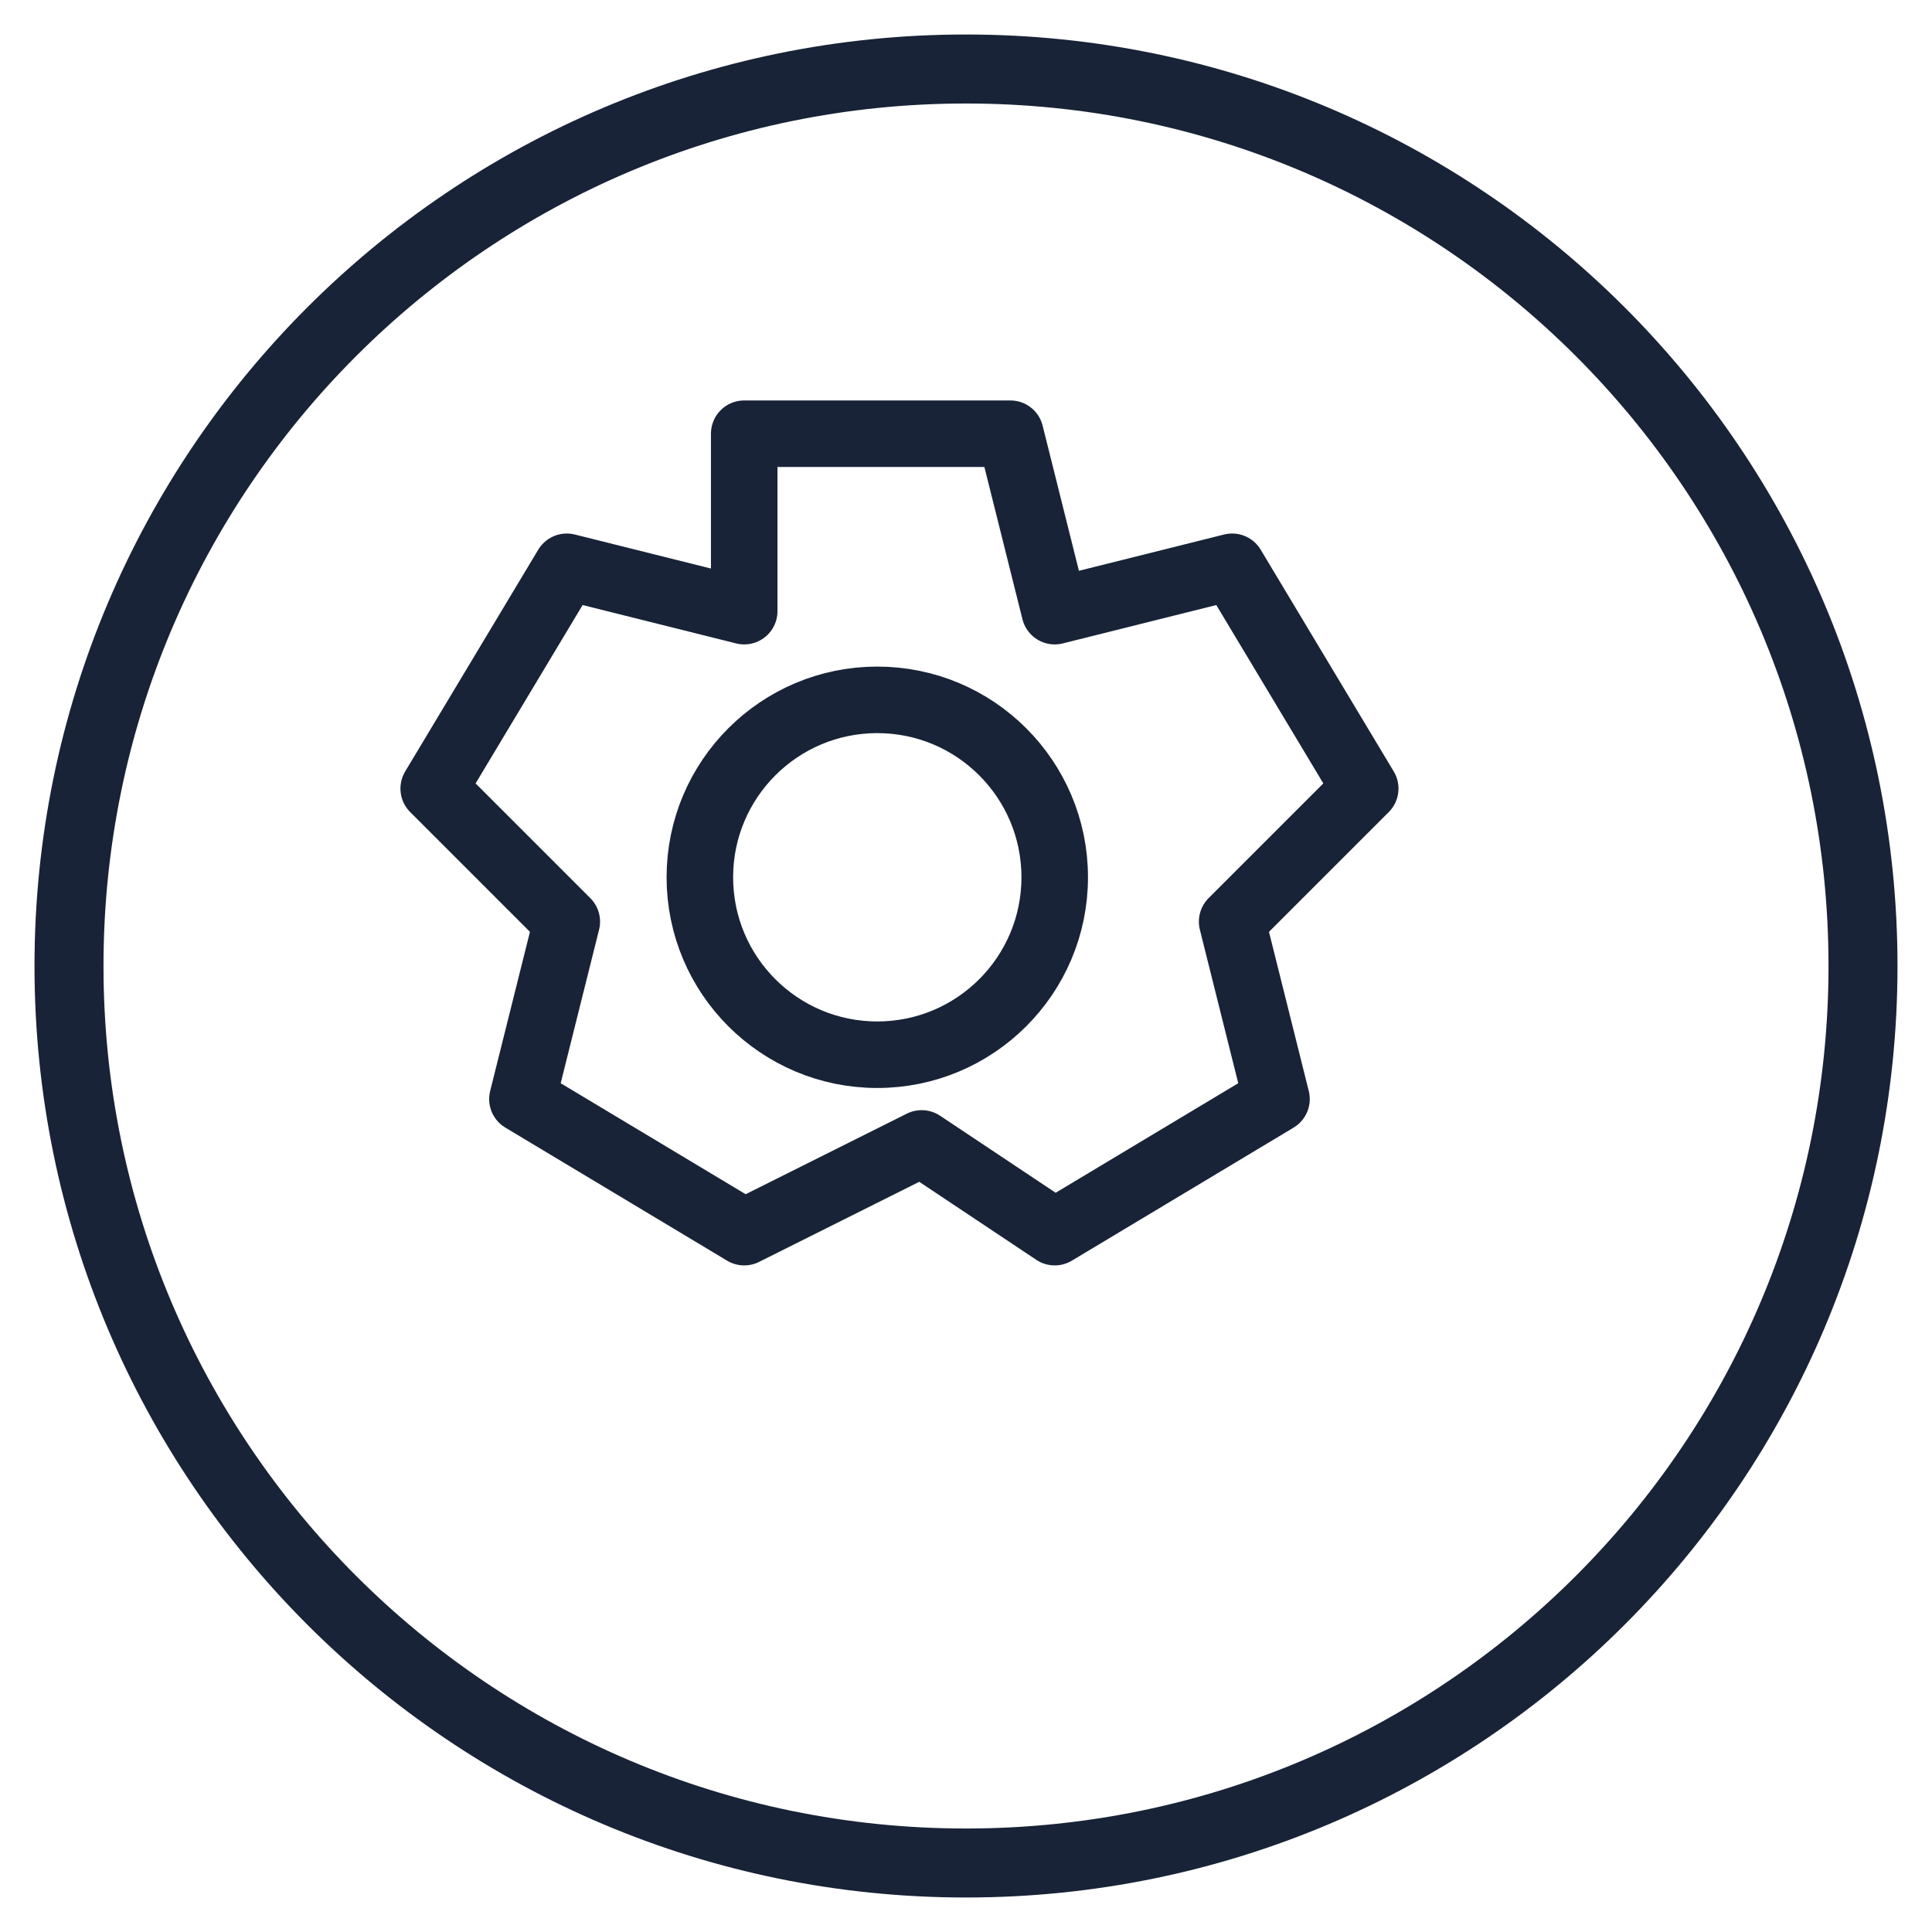
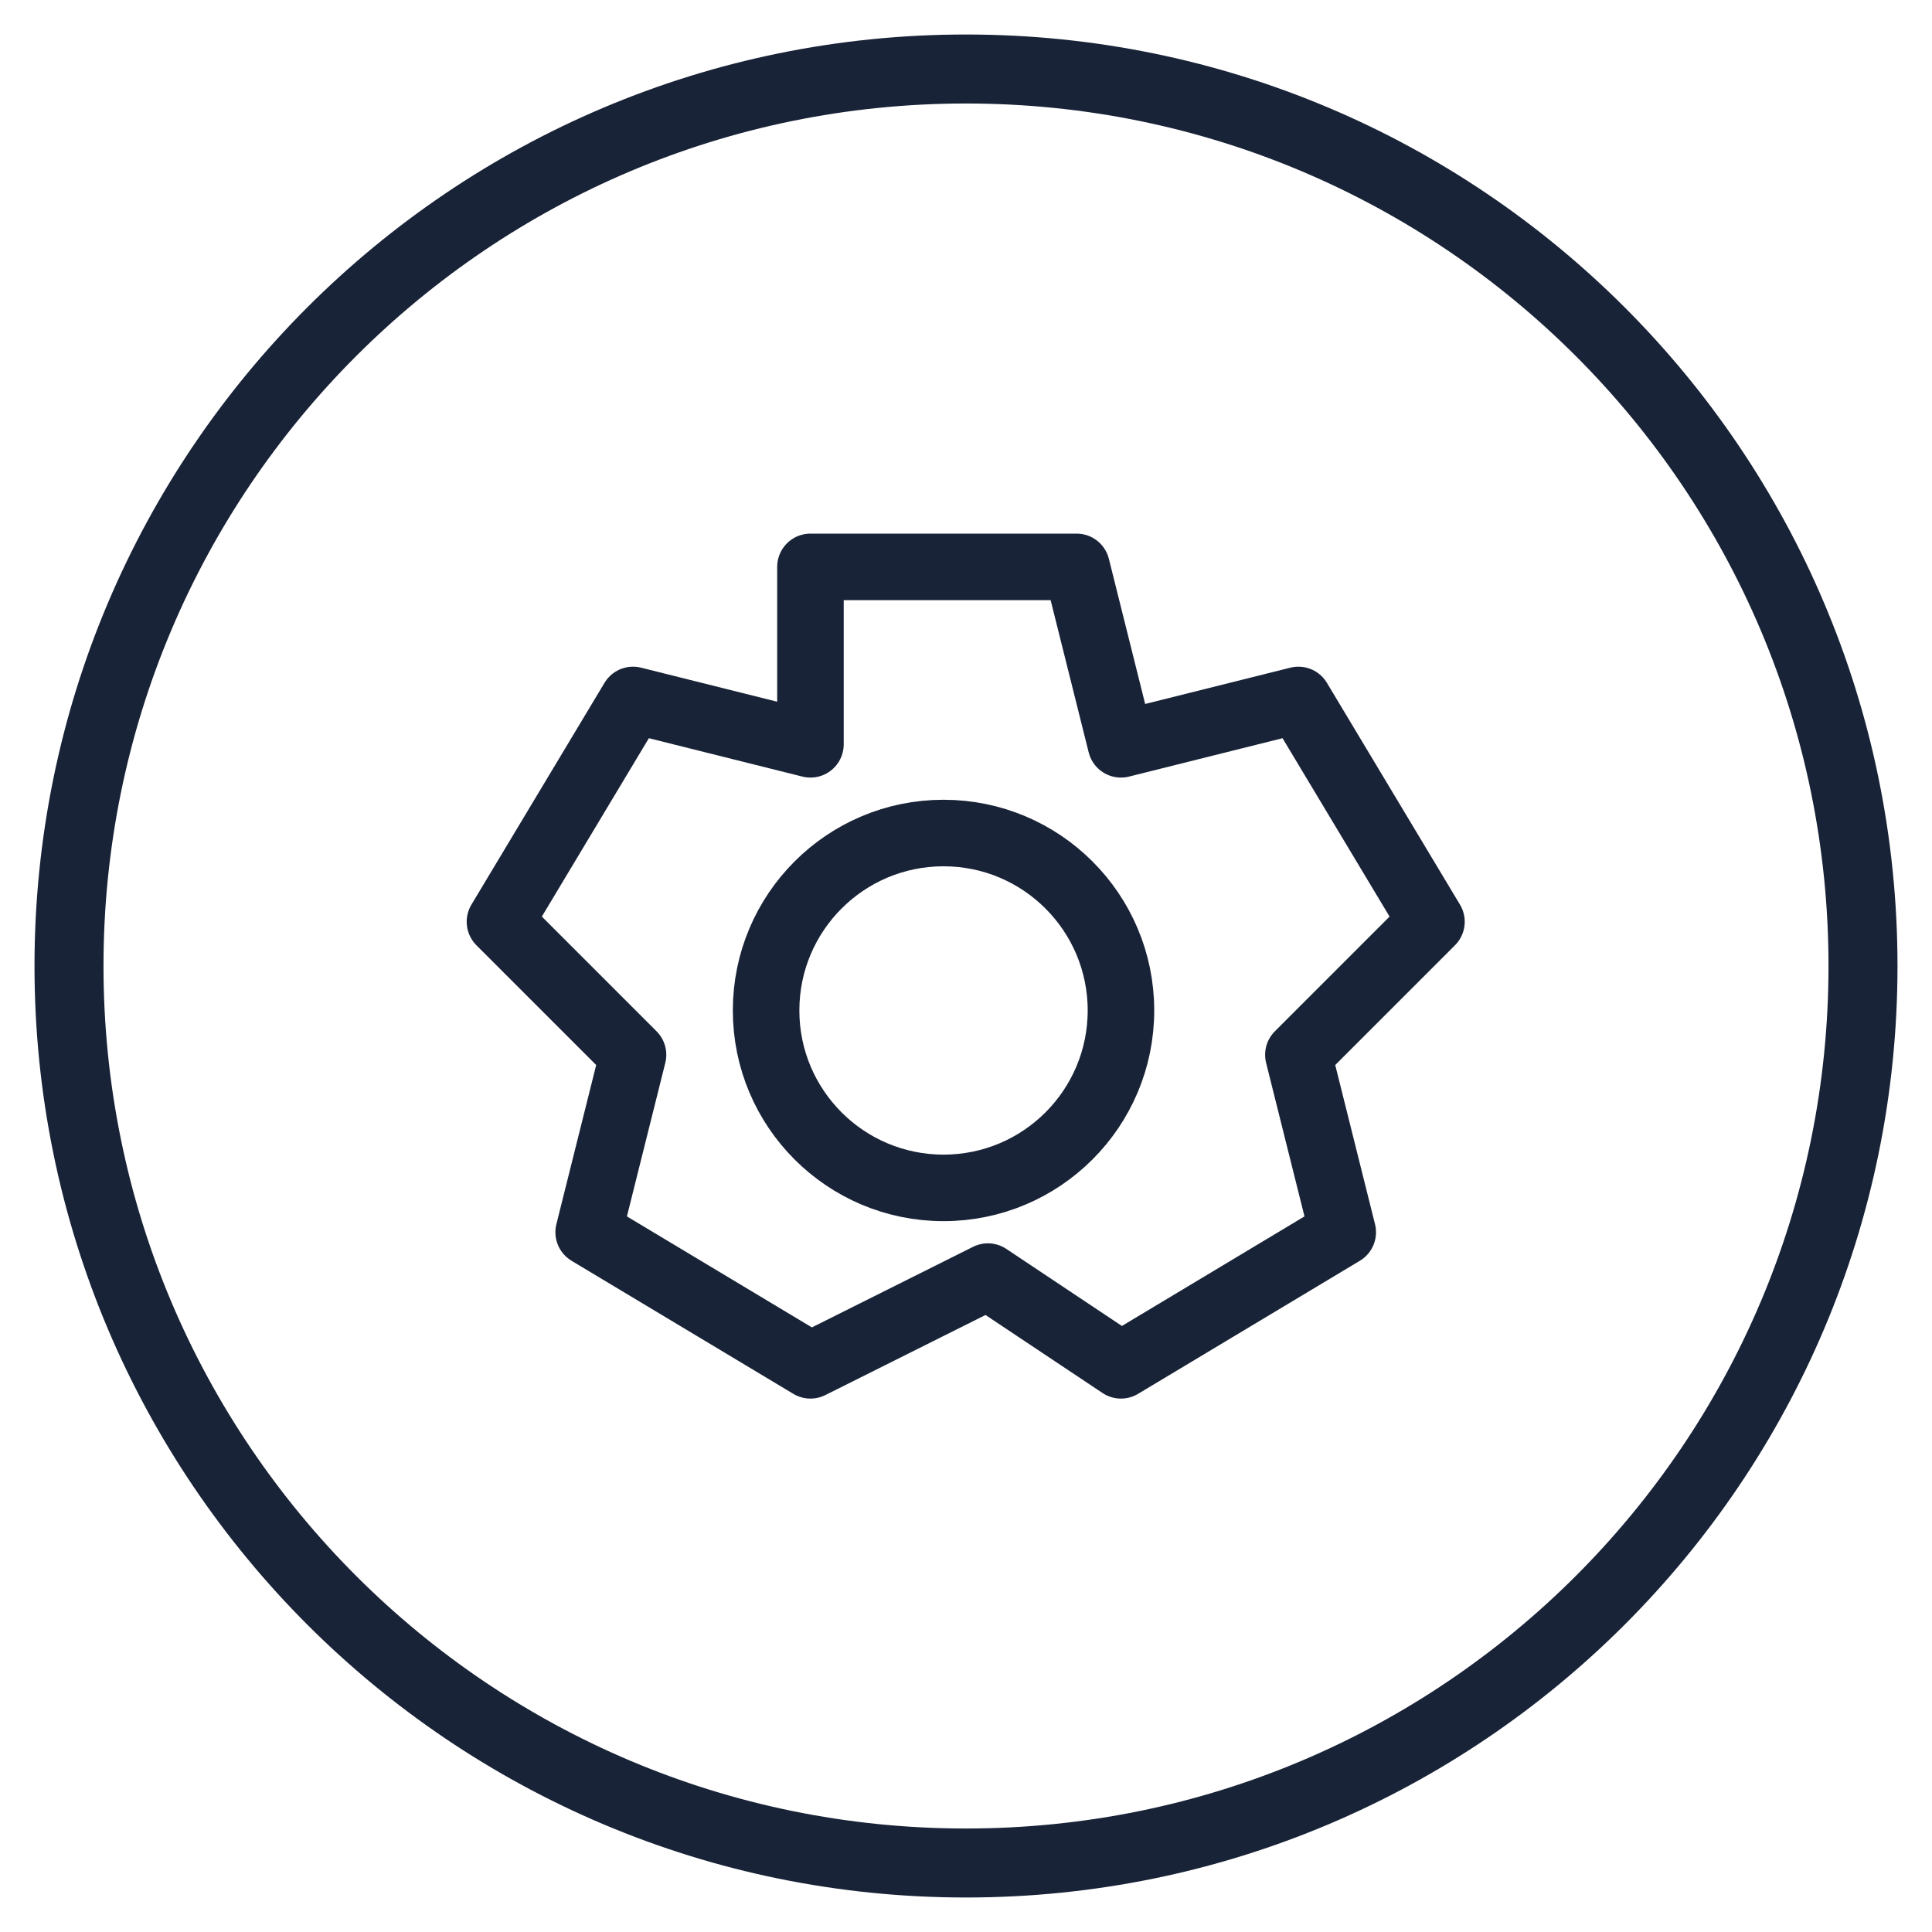
<svg xmlns="http://www.w3.org/2000/svg" width="28" height="28" viewBox="0 0 28 28">
  <defs>
    <linearGradient id="blue" x1="0" y1="0" x2="1" y2="1">
      <stop stop-color="#5d8dff" />
      <stop offset="1" stop-color="#3260fa" />
    </linearGradient>
    <linearGradient id="purple" x1="0" y1="0" x2="1" y2="1">
      <stop stop-color="#568dff" />
      <stop offset="1" stop-color="#9b80fa" />
    </linearGradient>
    <linearGradient id="surface" x2=".9" y2="1">
      <stop stop-color="#161b28" />
      <stop offset="1" stop-color="#0f131c" />
    </linearGradient>
    <linearGradient id="logo" x1="0" y1="0" x2="1" y2="1">
      <stop stop-color="#10d8ed" />
      <stop offset=".45" stop-color="#167dff" />
      <stop offset="1" stop-color="#7136ec" />
    </linearGradient>
    <radialGradient id="orb" cx=".4" cy=".25" r=".85">
      <stop stop-color="#3984ff" />
      <stop offset=".48" stop-color="#3656f3" />
      <stop offset=".75" stop-color="#4931d8" />
      <stop offset="1" stop-color="#a67aff" />
    </radialGradient>
    <linearGradient id="ring" x1=".25" y1="0" x2=".7" y2="1">
      <stop stop-color="#43e2ff" />
      <stop offset=".5" stop-color="#577aff" />
      <stop offset="1" stop-color="#e4a2ff" />
    </linearGradient>
    <radialGradient id="home">
      <stop stop-color="#242171" />
      <stop offset="1" stop-color="#070b13" />
    </radialGradient>
    <filter id="glow" x="-60%" y="-60%" width="220%" height="220%">
      <feGaussianBlur stdDeviation="5" />
    </filter>
    <filter id="soft" x="-50%" y="-50%" width="200%" height="200%">
      <feGaussianBlur stdDeviation="11" />
    </filter>
  </defs>
  <circle cx="14" cy="14" r="13" fill="none" stroke="#192337" stroke-width="1" />
-   <g transform="translate(5 5) scale(1)">
+   <g transform="translate(5.96 6.93) scale(1)">
    <g transform="translate(0 0) scale(0.6428571)">
      <path d="M9 2H15L16 6 20 5 23 10 20 13 21 17 16 20 13 18 9 20 4 17 5 13 2 10 5 5 9 6ZM12 8A4 4 0 1 0 12 16A4 4 0 1 0 12 8" fill="none" stroke="#192337" stroke-width="1.5" stroke-linecap="round" stroke-linejoin="round" />
    </g>
  </g>
</svg>
